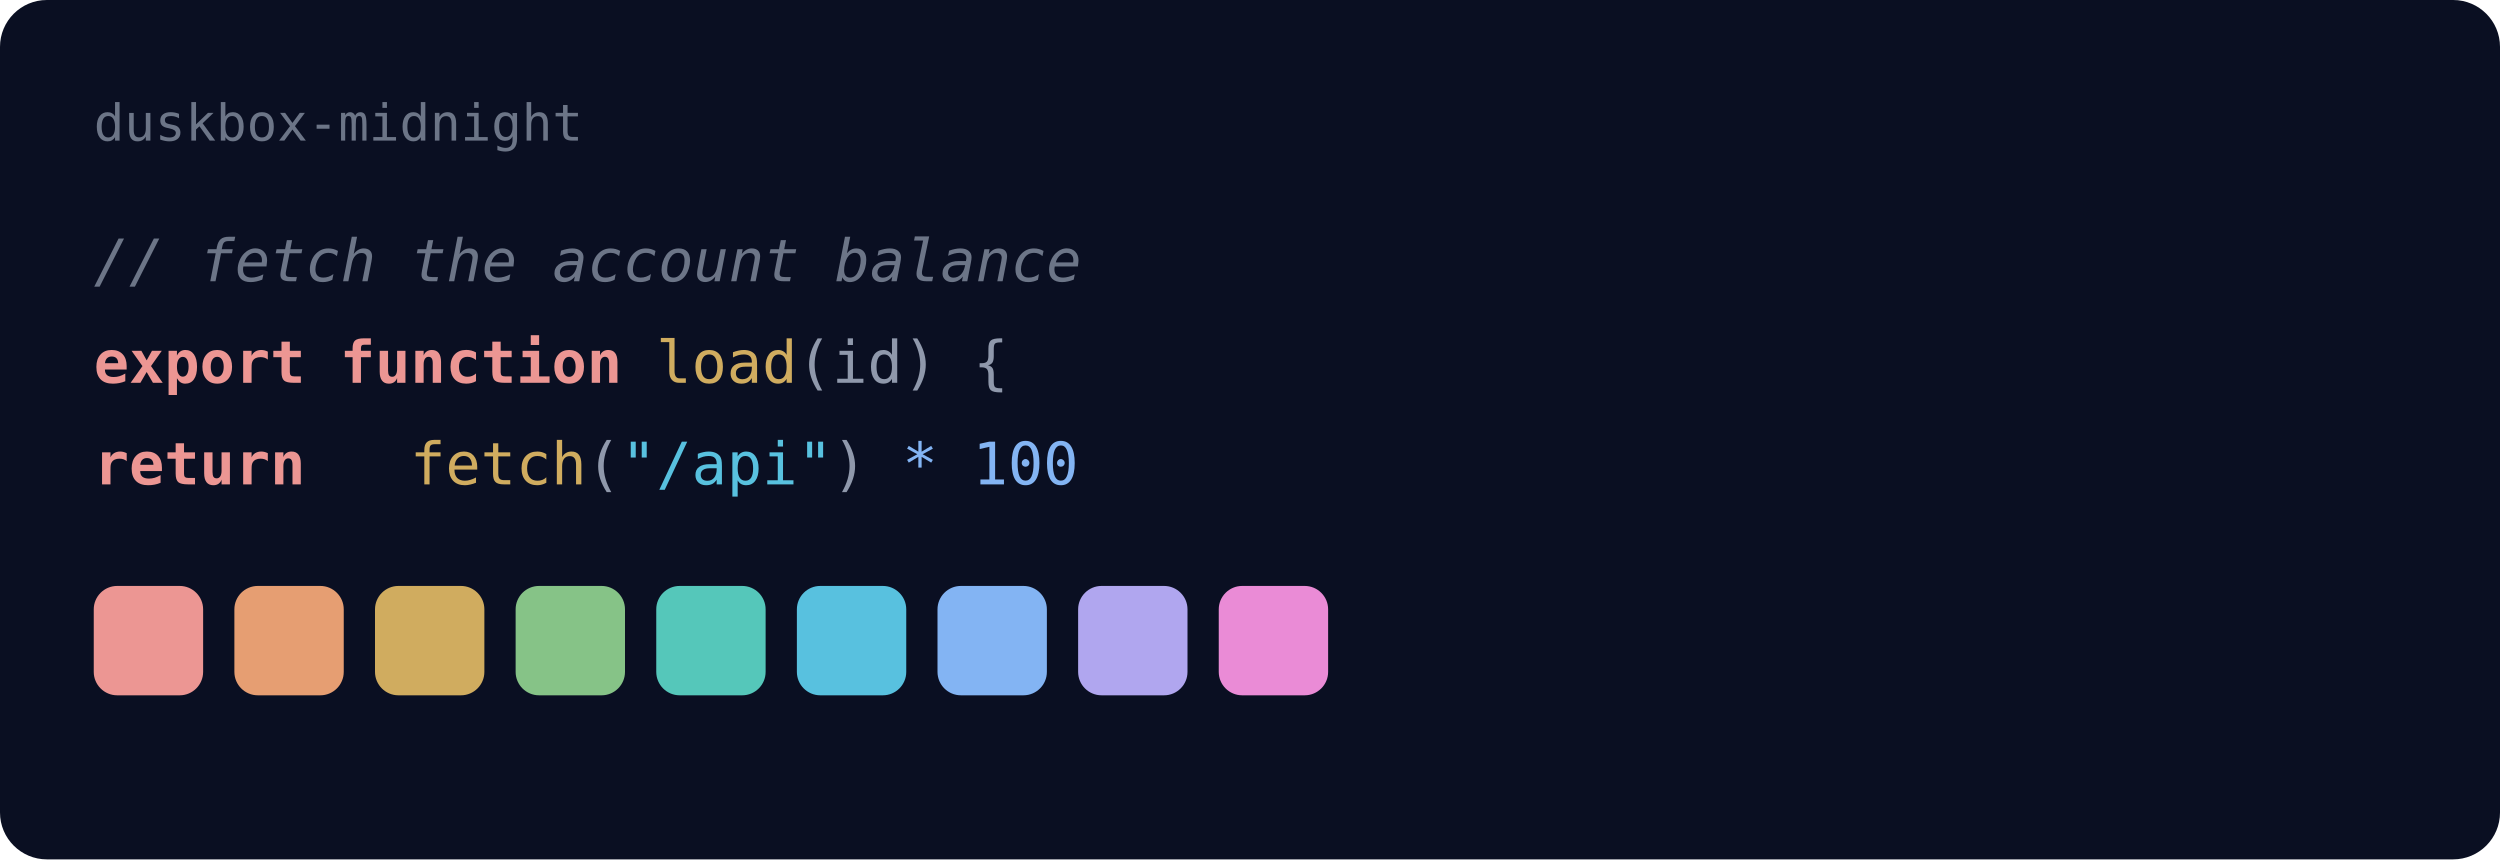
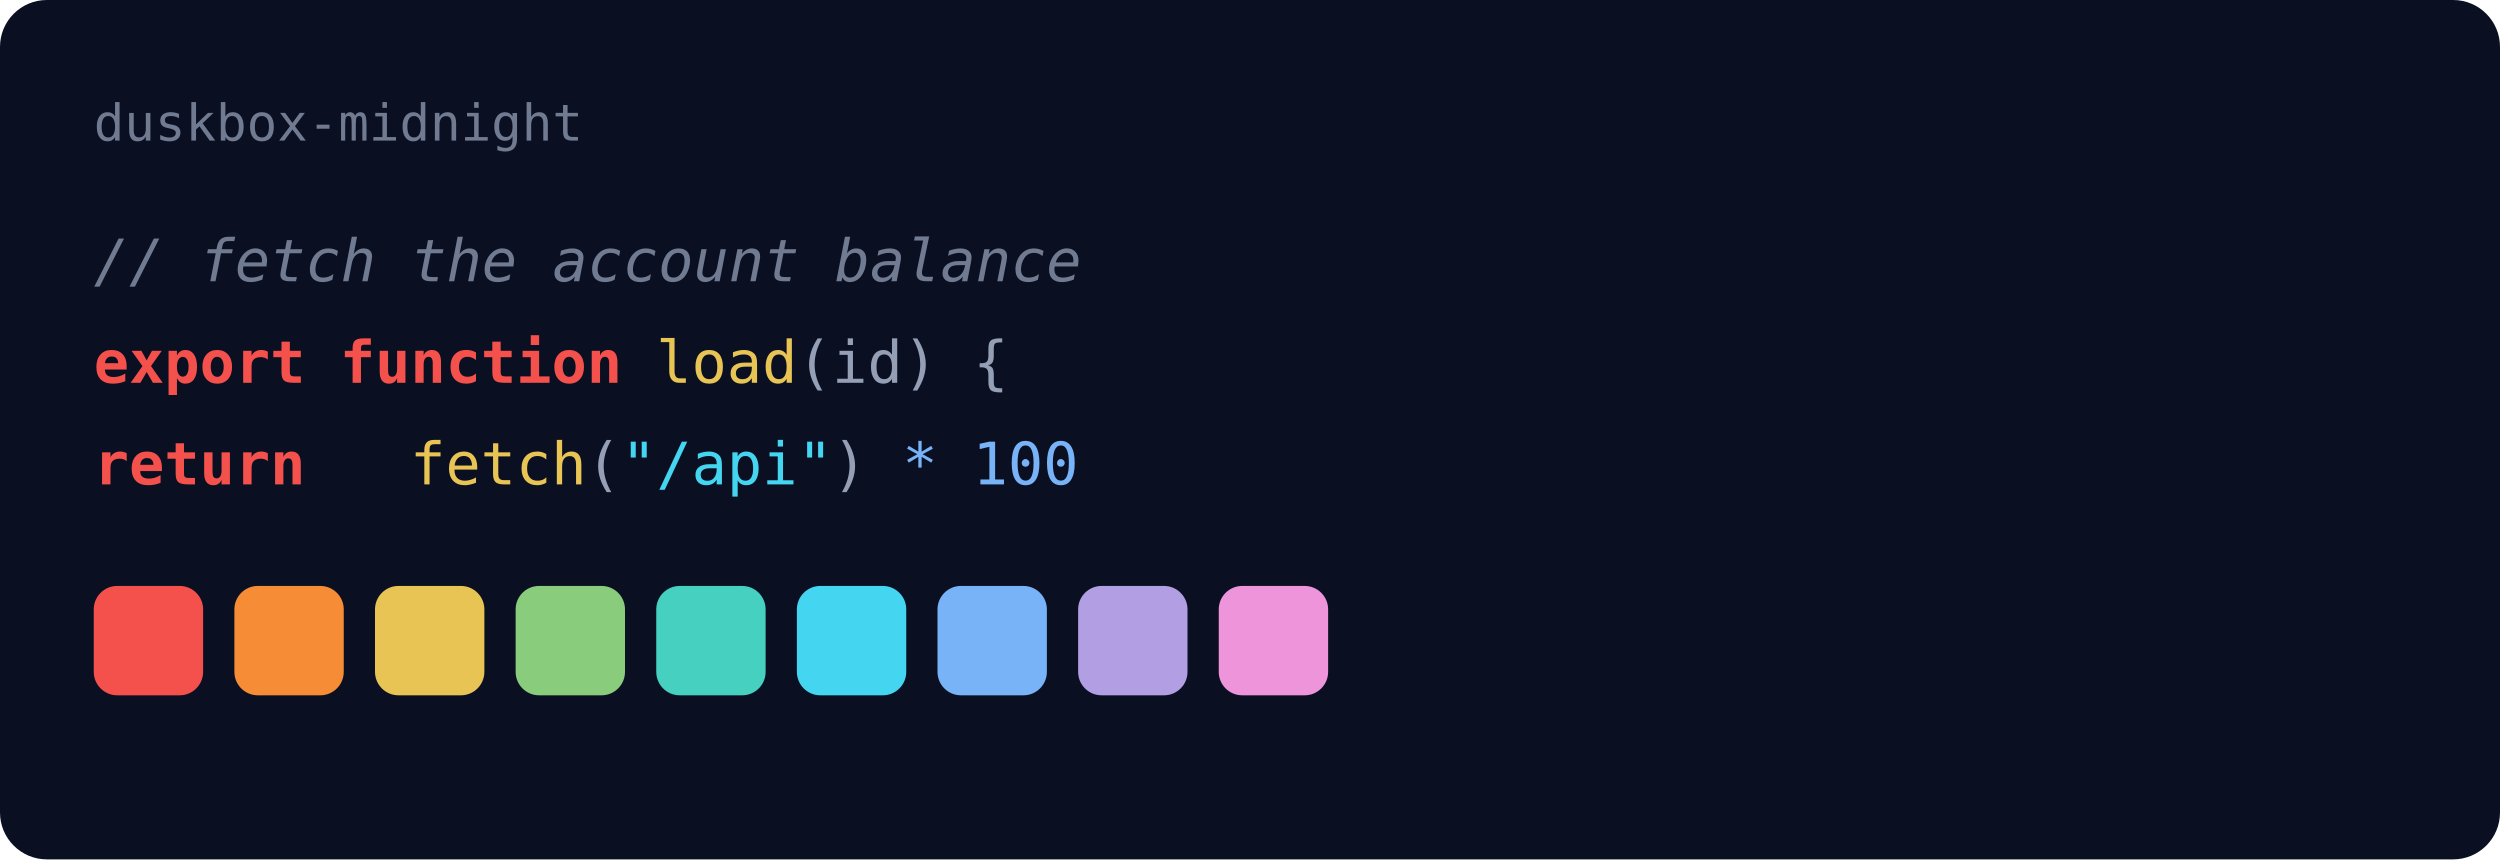
<svg xmlns="http://www.w3.org/2000/svg" width="640" height="220" viewBox="0 0 640 220" role="img" aria-label="duskbox midnight">
  <rect width="640" height="220" rx="12" fill="#0a0f22" />
-   <text x="24" y="36" font-family="ui-monospace, SFMono-Regular, Menlo, monospace" font-size="13" fill="#6c7587">duskbox-midnight</text>
-   <text x="24" y="72" font-family="ui-monospace, SFMono-Regular, Menlo, monospace" font-size="15" fill="#6c7587" font-style="italic">// fetch the account balance</text>
-   <text x="24" y="98" font-family="ui-monospace, SFMono-Regular, Menlo, monospace" font-size="15" fill="#ec9693" font-weight="700">export </text>
-   <text x="87" y="98" font-family="ui-monospace, SFMono-Regular, Menlo, monospace" font-size="15" fill="#ec9693" font-weight="700">function </text>
-   <text x="168" y="98" font-family="ui-monospace, SFMono-Regular, Menlo, monospace" font-size="15" fill="#d0ac5f">load</text>
-   <text x="204" y="98" font-family="ui-monospace, SFMono-Regular, Menlo, monospace" font-size="15" fill="#8f98ab">(id) {</text>
-   <text x="24" y="124" font-family="ui-monospace, SFMono-Regular, Menlo, monospace" font-size="15" fill="#ec9693" font-weight="700">  return </text>
-   <text x="105" y="124" font-family="ui-monospace, SFMono-Regular, Menlo, monospace" font-size="15" fill="#d0ac5f">fetch</text>
-   <text x="150" y="124" font-family="ui-monospace, SFMono-Regular, Menlo, monospace" font-size="15" fill="#8f98ab">(</text>
-   <text x="159" y="124" font-family="ui-monospace, SFMono-Regular, Menlo, monospace" font-size="15" fill="#58c1df">"/api"</text>
-   <text x="213" y="124" font-family="ui-monospace, SFMono-Regular, Menlo, monospace" font-size="15" fill="#8f98ab">) </text>
-   <text x="231" y="124" font-family="ui-monospace, SFMono-Regular, Menlo, monospace" font-size="15" fill="#83b4f3">* </text>
-   <text x="249" y="124" font-family="ui-monospace, SFMono-Regular, Menlo, monospace" font-size="15" fill="#83b4f3">100</text>
-   <rect x="24" y="150" width="28" height="28" rx="6" fill="#ec9693" />
-   <rect x="60" y="150" width="28" height="28" rx="6" fill="#e69e72" />
-   <rect x="96" y="150" width="28" height="28" rx="6" fill="#d0ac5f" />
-   <rect x="132" y="150" width="28" height="28" rx="6" fill="#86c387" />
-   <rect x="168" y="150" width="28" height="28" rx="6" fill="#55c7ba" />
-   <rect x="204" y="150" width="28" height="28" rx="6" fill="#58c1df" />
-   <rect x="240" y="150" width="28" height="28" rx="6" fill="#83b4f3" />
-   <rect x="276" y="150" width="28" height="28" rx="6" fill="#b0a6ef" />
-   <rect x="312" y="150" width="28" height="28" rx="6" fill="#ea8bd6" />
+   <text x="24" y="36" font-family="ui-monospace, SFMono-Regular, Menlo, monospace" font-size="13" fill="#707a90">duskbox-midnight</text>
+   <text x="24" y="72" font-family="ui-monospace, SFMono-Regular, Menlo, monospace" font-size="15" fill="#707a90" font-style="italic">// fetch the account balance</text>
+   <text x="24" y="98" font-family="ui-monospace, SFMono-Regular, Menlo, monospace" font-size="15" fill="#f4514c" font-weight="700">export </text>
+   <text x="87" y="98" font-family="ui-monospace, SFMono-Regular, Menlo, monospace" font-size="15" fill="#f4514c" font-weight="700">function </text>
+   <text x="168" y="98" font-family="ui-monospace, SFMono-Regular, Menlo, monospace" font-size="15" fill="#e7c454">load</text>
+   <text x="204" y="98" font-family="ui-monospace, SFMono-Regular, Menlo, monospace" font-size="15" fill="#949fb5">(id) {</text>
+   <text x="24" y="124" font-family="ui-monospace, SFMono-Regular, Menlo, monospace" font-size="15" fill="#f4514c" font-weight="700">  return </text>
+   <text x="105" y="124" font-family="ui-monospace, SFMono-Regular, Menlo, monospace" font-size="15" fill="#e7c454">fetch</text>
+   <text x="150" y="124" font-family="ui-monospace, SFMono-Regular, Menlo, monospace" font-size="15" fill="#949fb5">(</text>
+   <text x="159" y="124" font-family="ui-monospace, SFMono-Regular, Menlo, monospace" font-size="15" fill="#44d6f1">"/api"</text>
+   <text x="213" y="124" font-family="ui-monospace, SFMono-Regular, Menlo, monospace" font-size="15" fill="#949fb5">) </text>
+   <text x="231" y="124" font-family="ui-monospace, SFMono-Regular, Menlo, monospace" font-size="15" fill="#79b3f7">* </text>
+   <text x="249" y="124" font-family="ui-monospace, SFMono-Regular, Menlo, monospace" font-size="15" fill="#79b3f7">100</text>
+   <rect x="24" y="150" width="28" height="28" rx="6" fill="#f4514c" />
+   <rect x="60" y="150" width="28" height="28" rx="6" fill="#f68c36" />
+   <rect x="96" y="150" width="28" height="28" rx="6" fill="#e7c454" />
+   <rect x="132" y="150" width="28" height="28" rx="6" fill="#89cc7b" />
+   <rect x="168" y="150" width="28" height="28" rx="6" fill="#45d0c0" />
+   <rect x="204" y="150" width="28" height="28" rx="6" fill="#44d6f1" />
+   <rect x="240" y="150" width="28" height="28" rx="6" fill="#79b3f7" />
+   <rect x="276" y="150" width="28" height="28" rx="6" fill="#b19ee3" />
+   <rect x="312" y="150" width="28" height="28" rx="6" fill="#ee94db" />
</svg>
